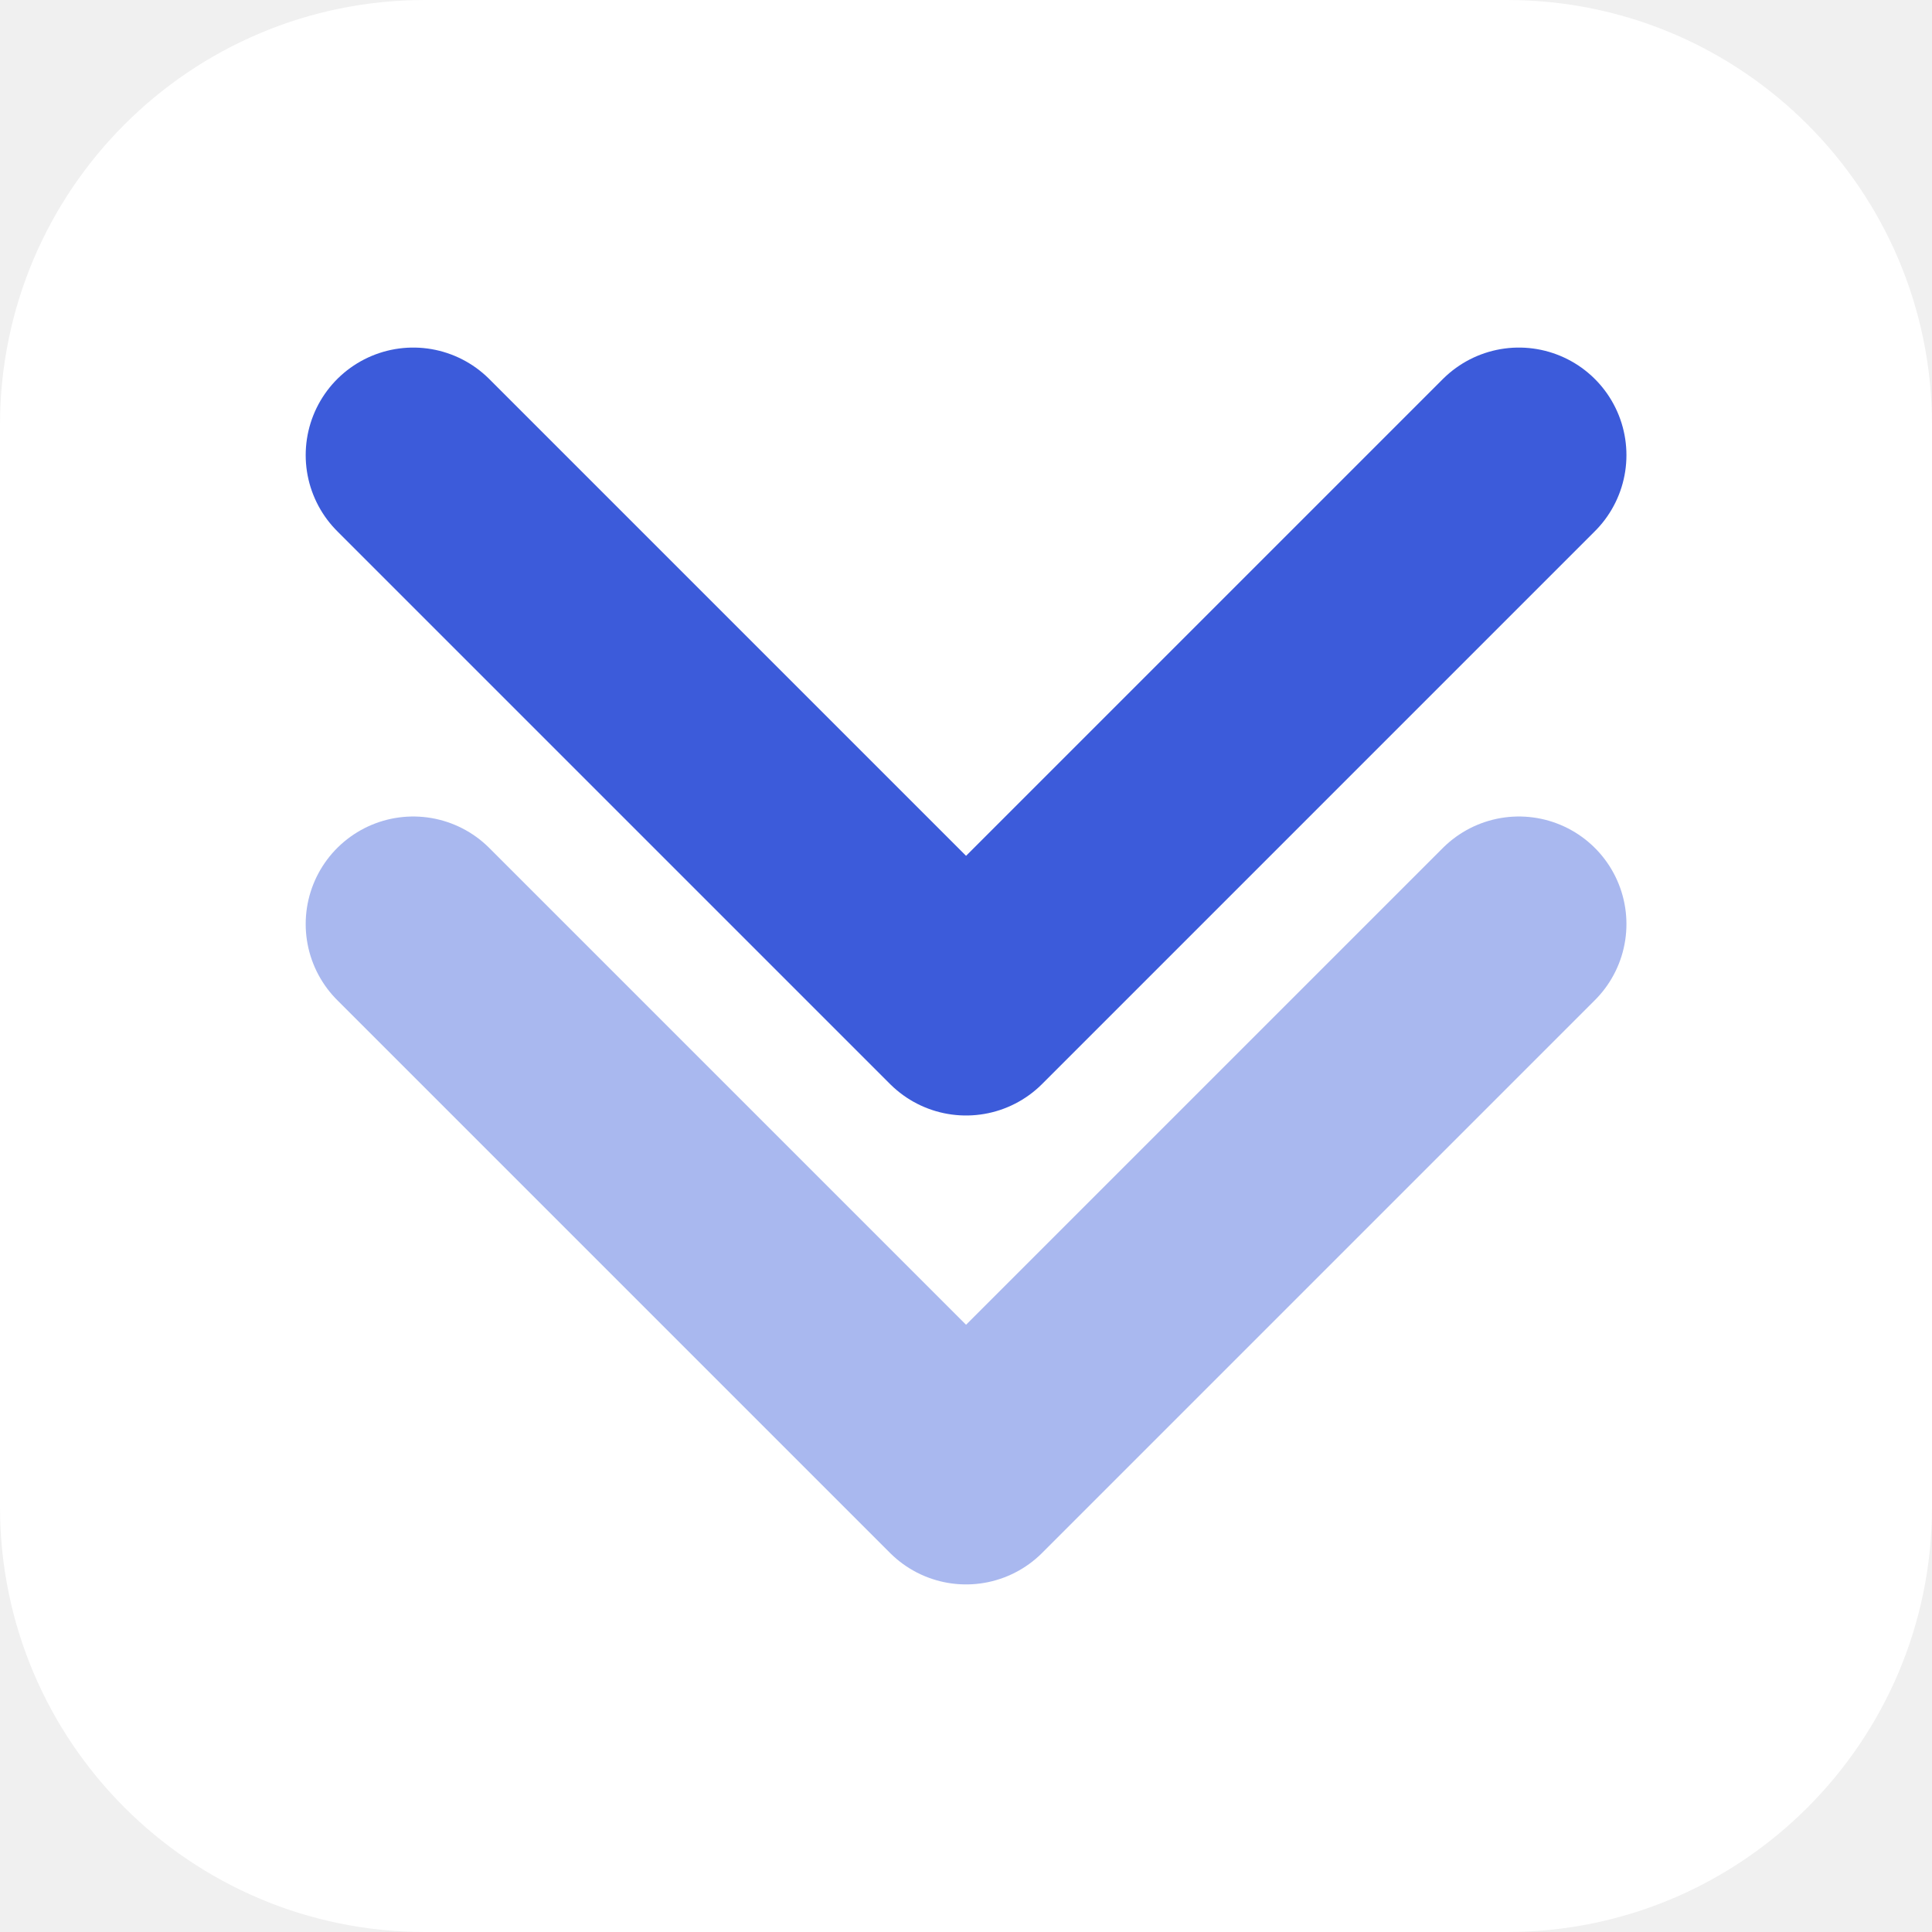
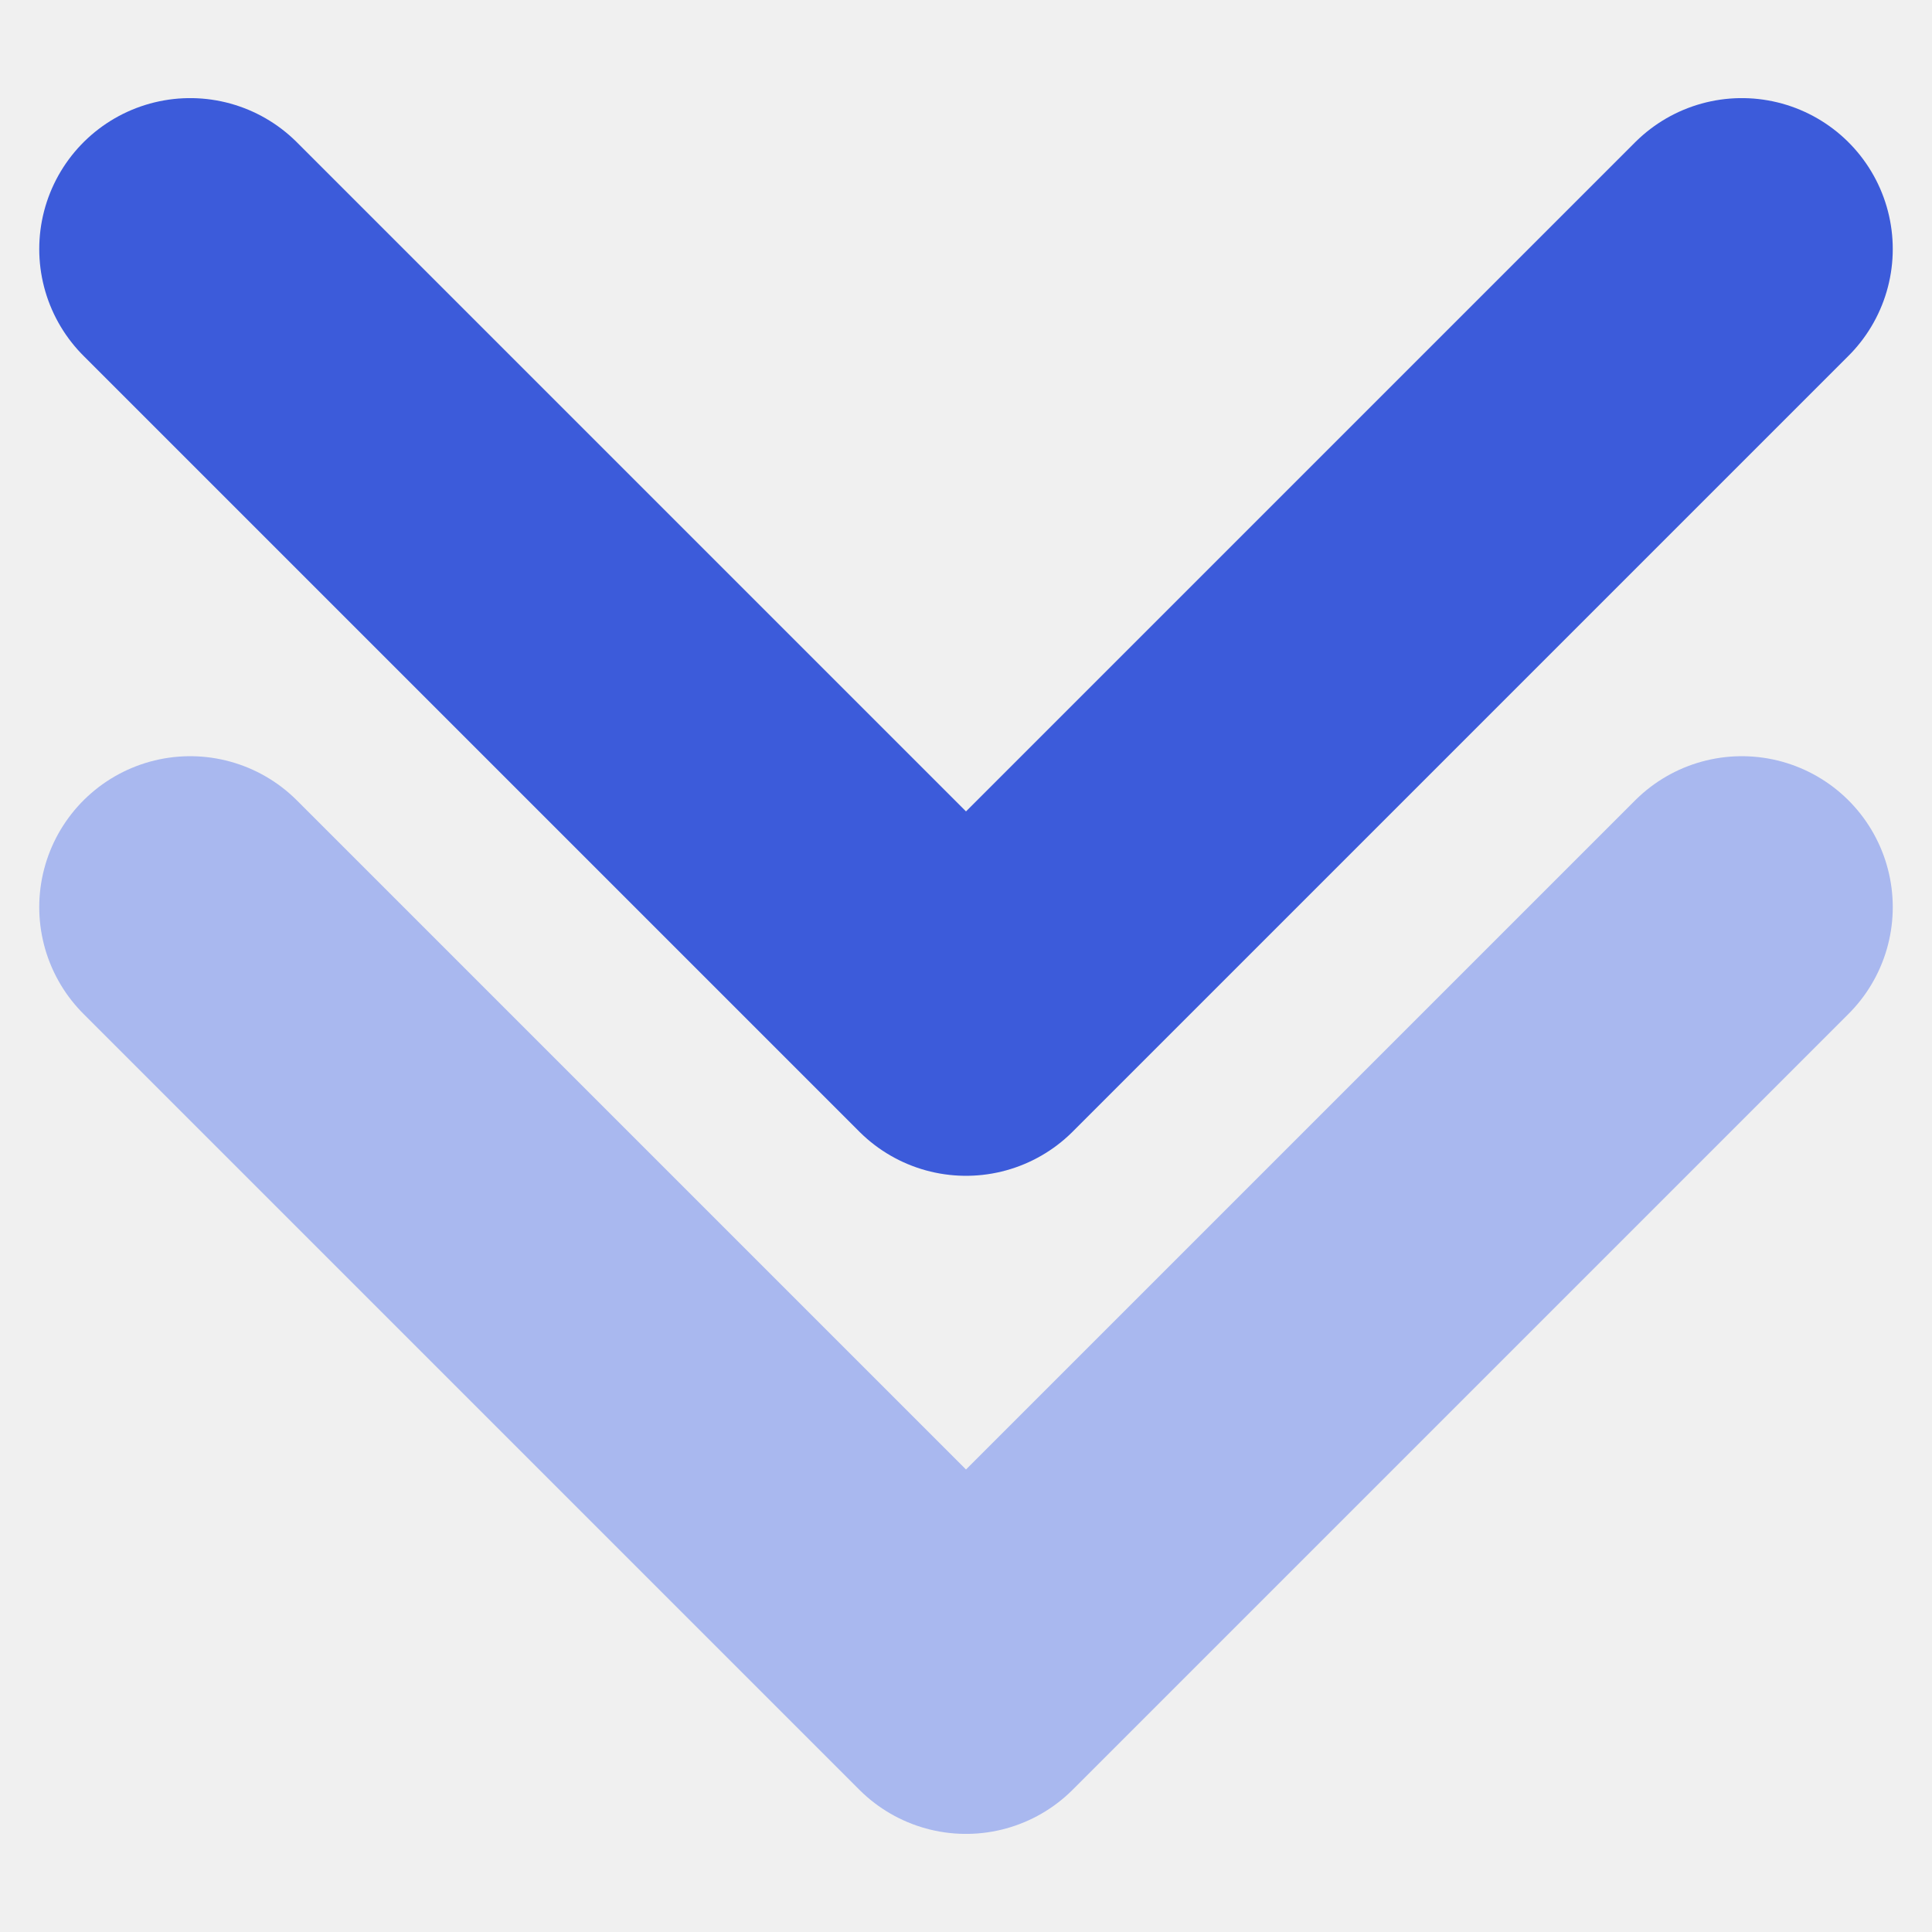
- <svg xmlns="http://www.w3.org/2000/svg" viewBox="0 0 64 64" width="64" height="64" role="img" aria-label="vizmo">
-   <rect width="64" height="64" fill="#FFFFFF" rx="14.08" />
-   <g transform="translate(32 32) scale(0.97) translate(-32 -32) translate(9.45 10.88) scale(0.07346) translate(-205 -224)">
-     <path d="M255 492 L512 749 L769 492" fill="none" stroke="#A9B8EF" stroke-width="100" stroke-linecap="round" stroke-linejoin="round" />
-     <path d="M255 274 L512 531 L769 274" fill="none" stroke="#3C5BDA" stroke-width="100" stroke-linecap="round" stroke-linejoin="round" />
+ <svg xmlns="http://www.w3.org/2000/svg" viewBox="192 191.5 640 640" width="64" height="64" role="img" aria-label="vizmo">
+   <g fill="none" stroke-width="100" stroke-linecap="round" stroke-linejoin="round">
+     <path d="M255 492 L512 749 L769 492" stroke="#A9B8EF" />
+     <path d="M255 274 L512 531 L769 274" stroke="#3C5BDA" />
  </g>
</svg>
